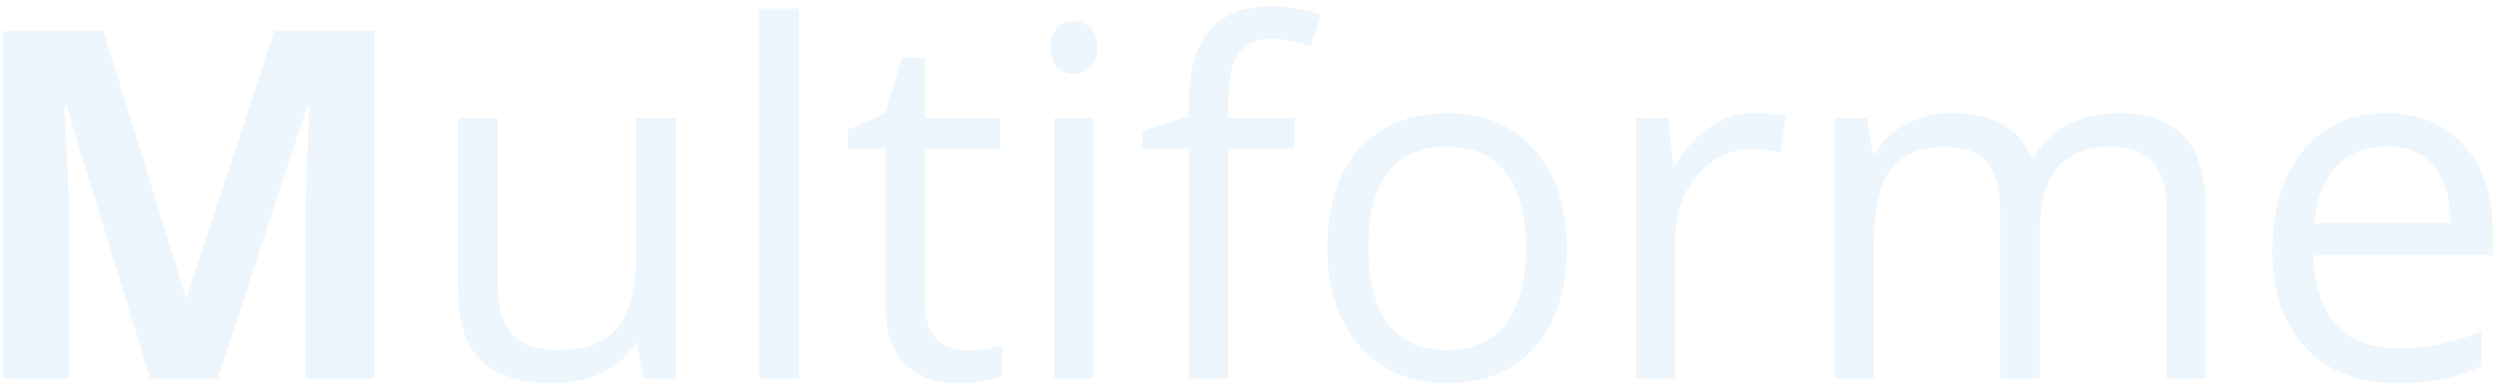
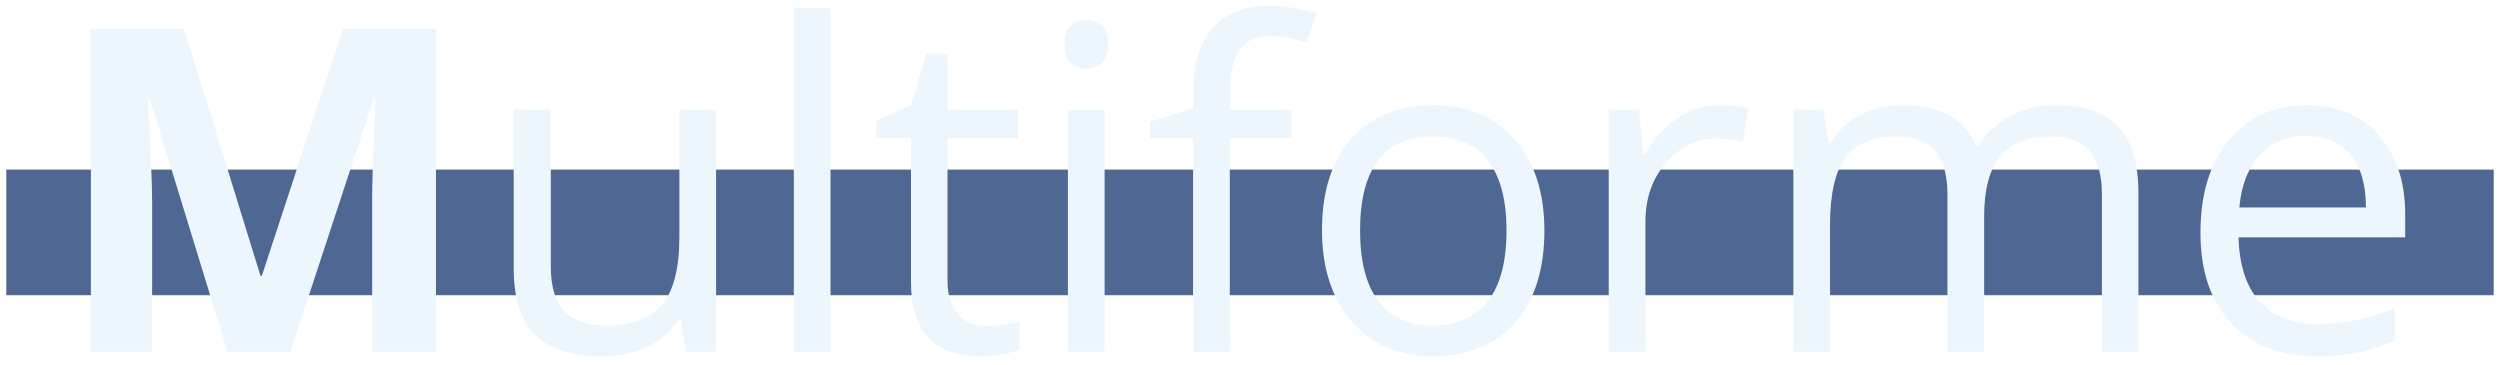
- <svg xmlns="http://www.w3.org/2000/svg" width="185px" height="29px" viewBox="0 0 185 29" version="1.1">
+ <svg xmlns="http://www.w3.org/2000/svg" width="199px" height="29px" viewBox="0 0 199 29" version="1.1">
  <defs />
-   <g id="Page-1" stroke="none" stroke-width="1" fill="none" fill-rule="evenodd" font-size="36">
-     <g id="title" transform="translate(-3, -10)" fill="#EDF6FD">
-       <g id="Multiform">
-         <text id="M" font-family="OpenSans-Bold, Open Sans" font-weight="bold">
-           <tspan x="0" y="38">M</tspan>
-         </text>
-         <text id="ultiforme" font-family="OpenSans, Open Sans" font-weight="normal">
-           <tspan x="34" y="38">ultiforme</tspan>
-         </text>
-       </g>
+   <g id="Page-1" stroke="none" stroke-width="1" fill="none" fill-rule="evenodd">
+     <g id="title" transform="translate(4, -10)">
+       <path d="M1.5,28.5 L189.5,28.5" id="Line" stroke="#4E6893" stroke-width="10" stroke-linecap="square" />
+       <text id="M" fill="#EDF6FD" font-family="OpenSans-Bold, Open Sans" font-size="36" font-weight="bold">
+         <tspan x="0" y="38">M</tspan>
+       </text>
+       <text id="ultiforme" fill="#EDF6FD" font-family="OpenSans, Open Sans" font-size="36" font-weight="normal">
+         <tspan x="34" y="38">ultiforme</tspan>
+       </text>
    </g>
  </g>
</svg>
